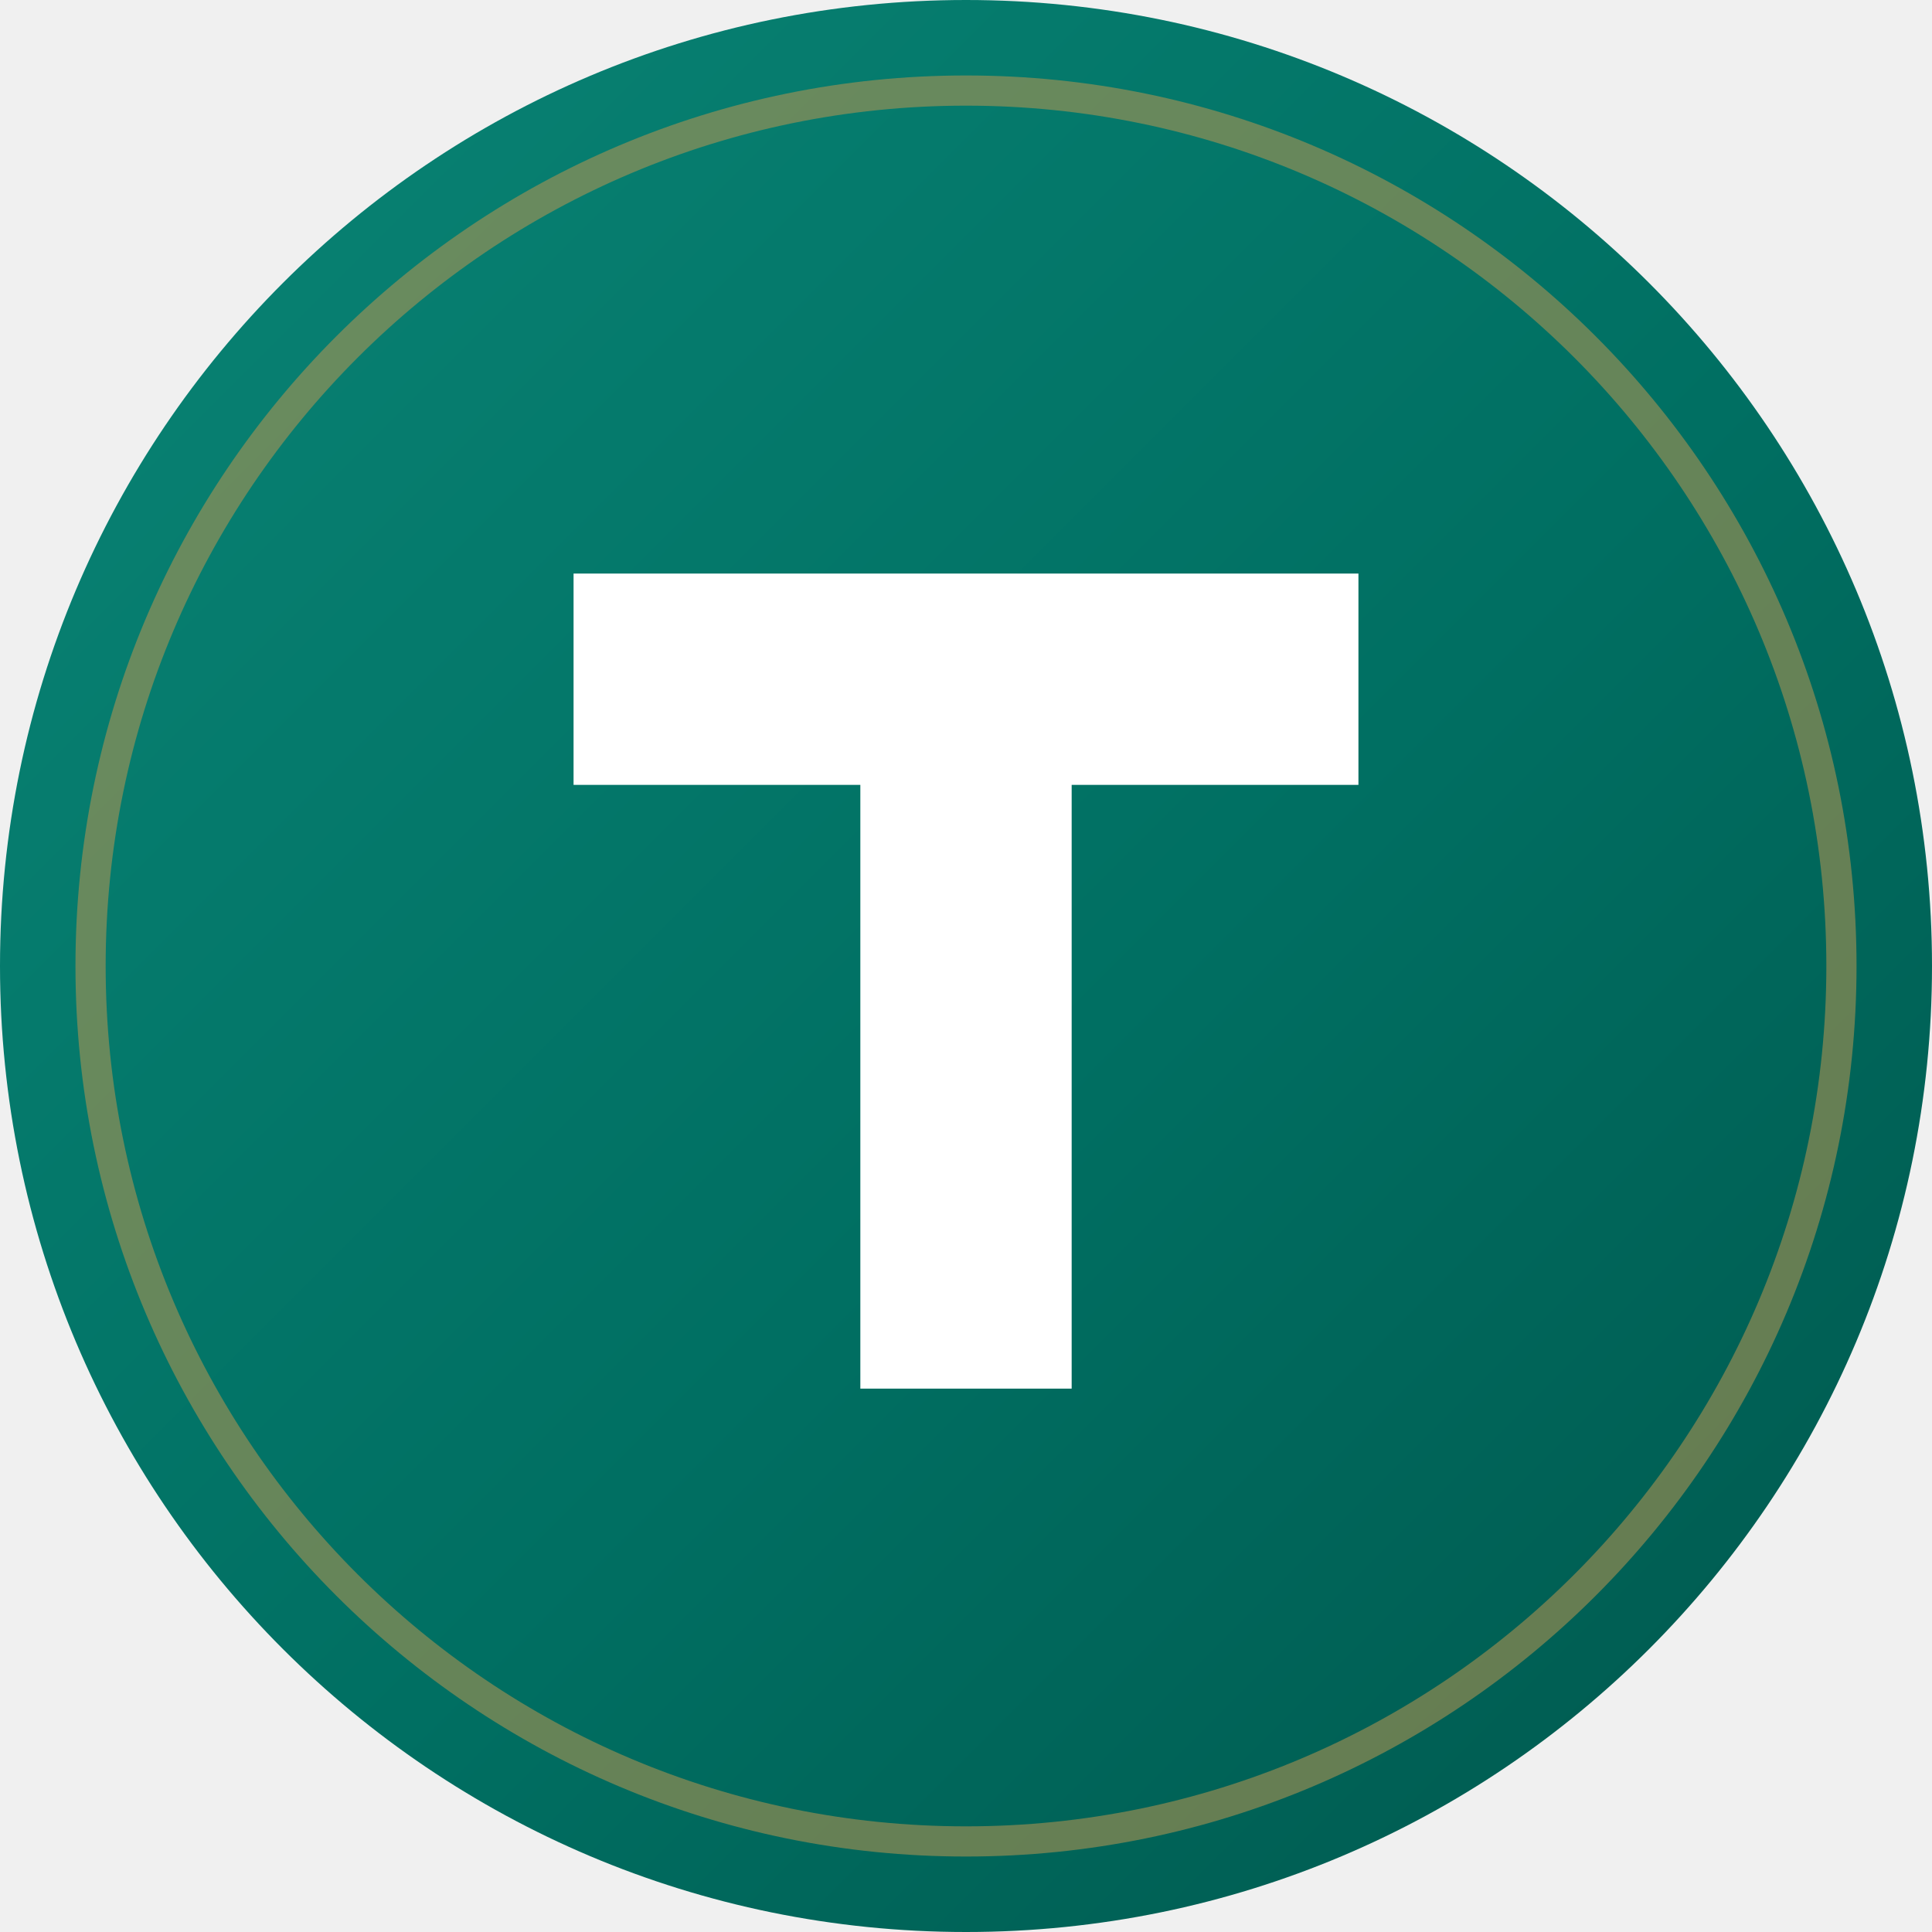
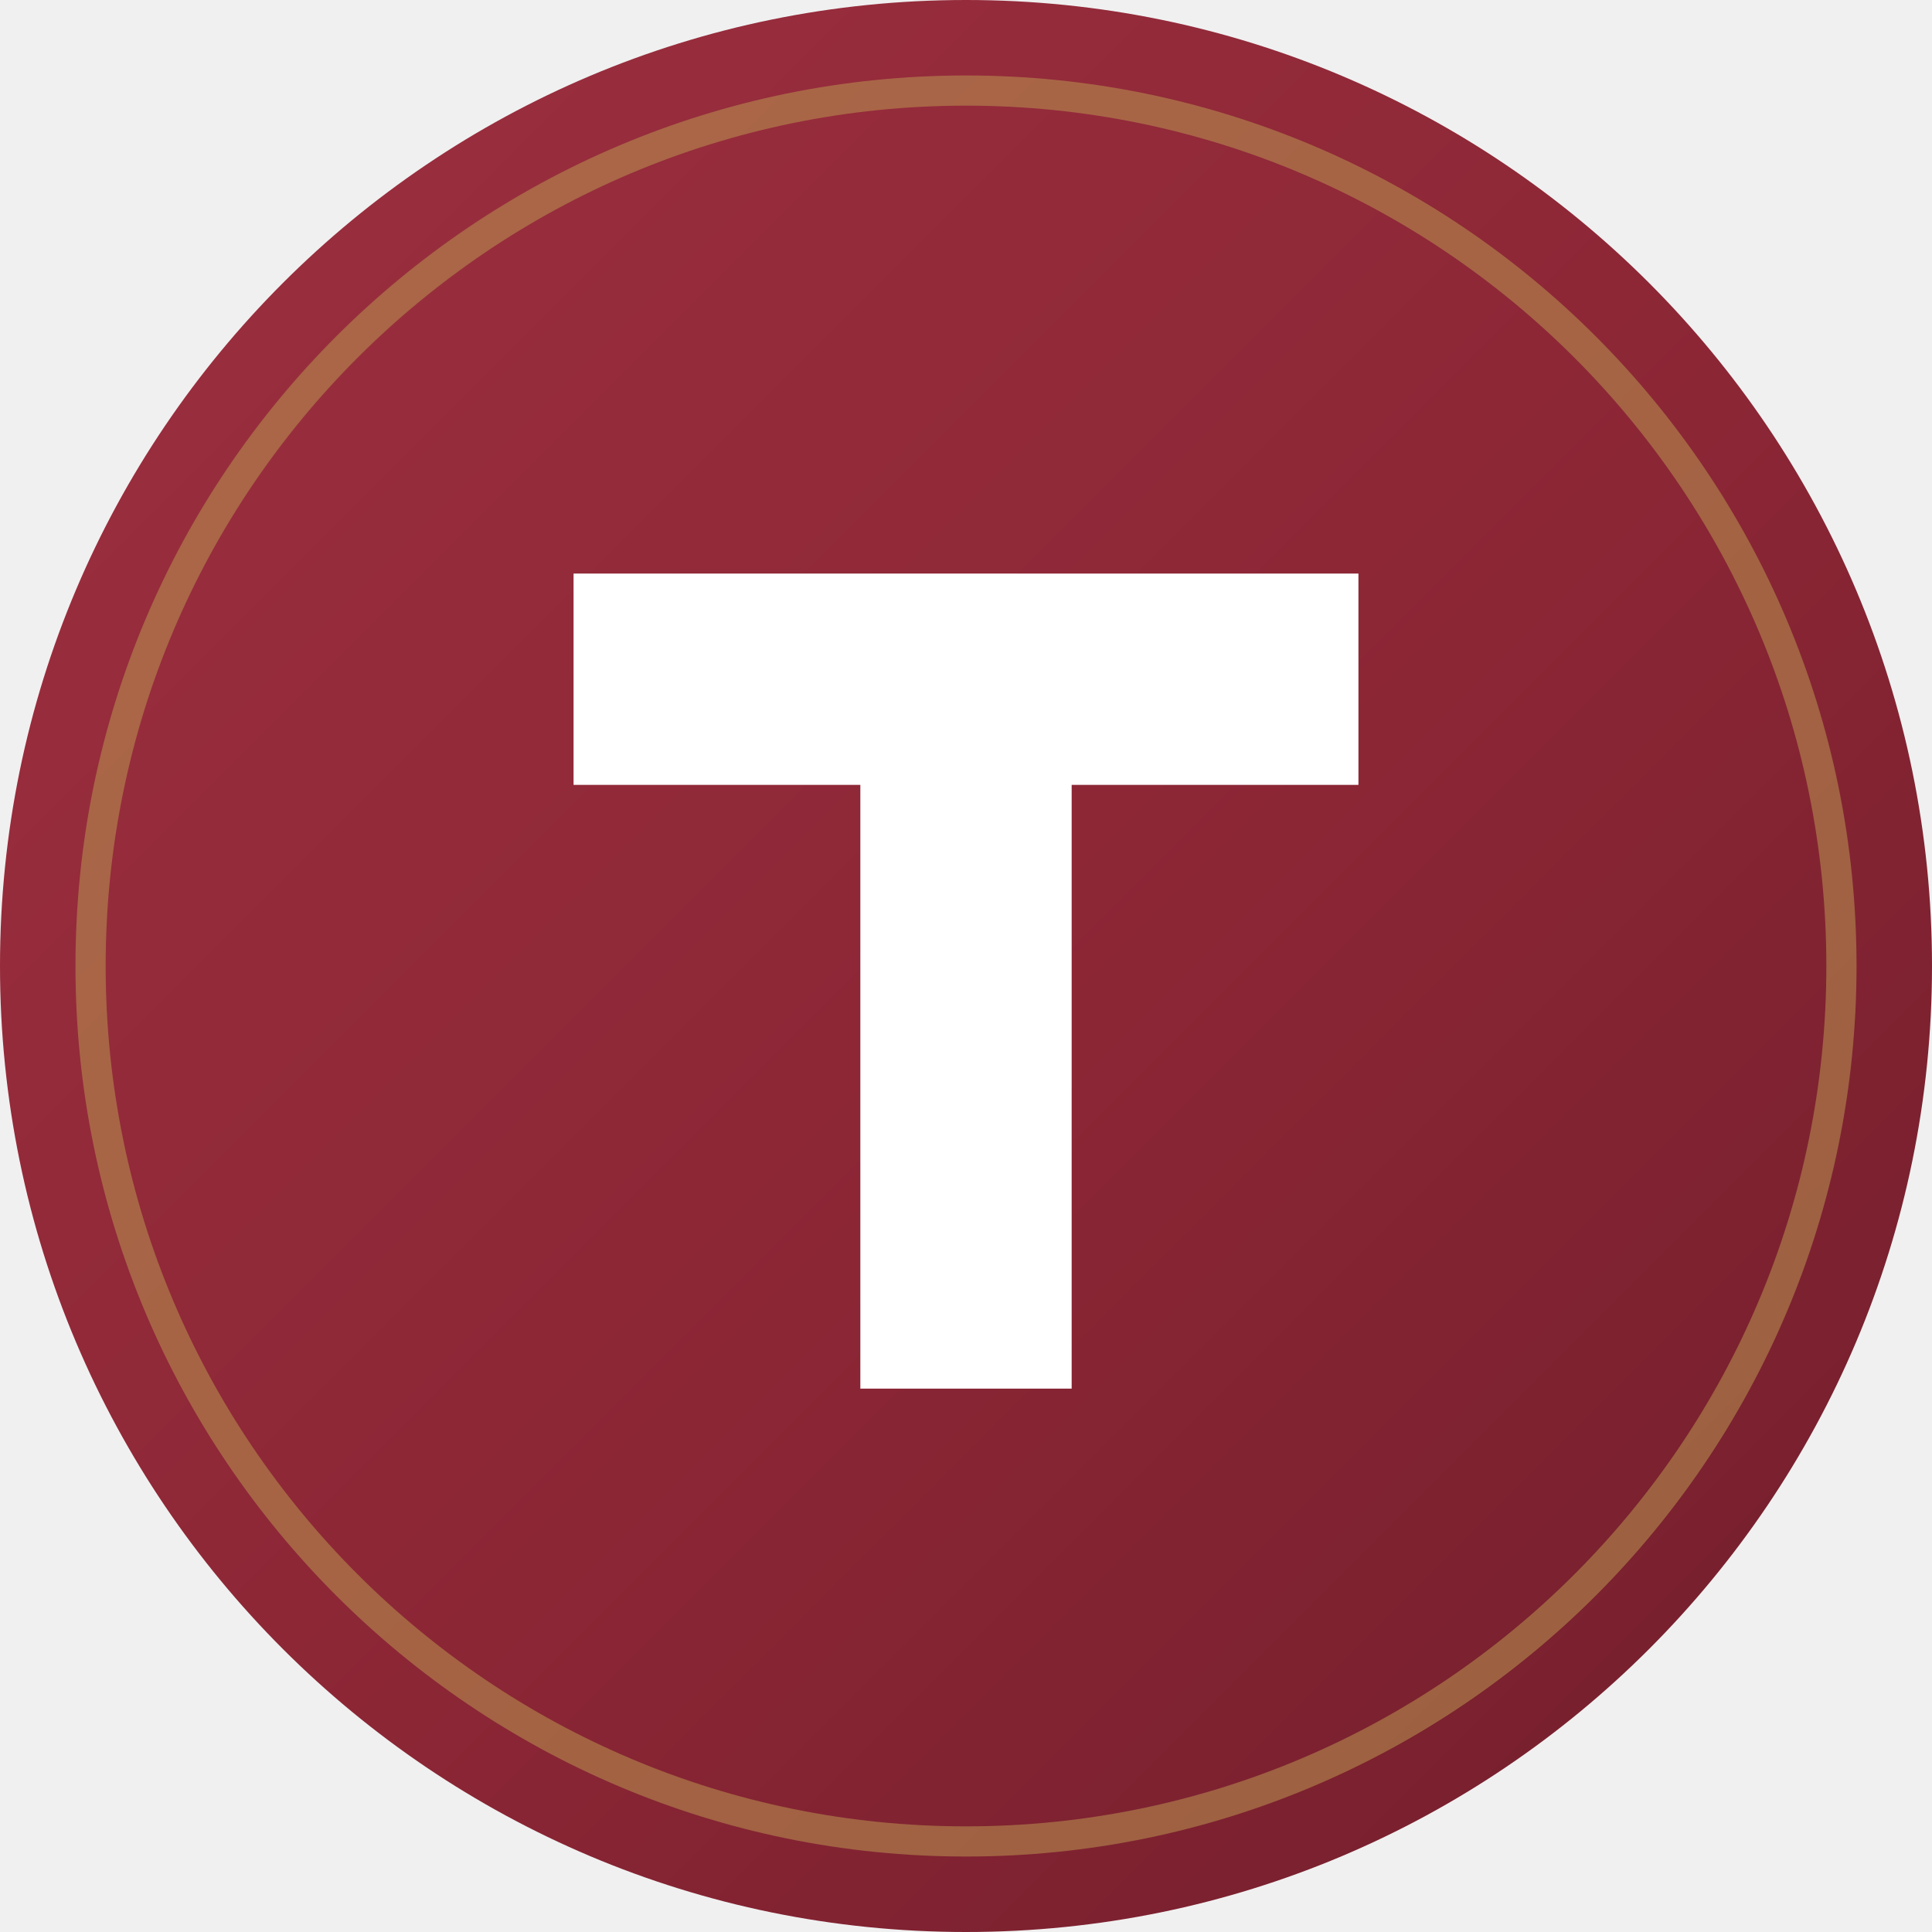
<svg xmlns="http://www.w3.org/2000/svg" viewBox="0 0 128 128" width="128" height="128">
  <defs>
    <linearGradient id="g" x1="0" y1="0" x2="1" y2="1">
-       <stop offset="0" stop-color="#0a8576" />
-       <stop offset="0.55" stop-color="#006f62" />
-       <stop offset="1" stop-color="#00564c" />
+       <stop offset="0" stop-color="#9d3040" />
+       <stop offset="0.55" stop-color="#8b2635" />
+       <stop offset="1" stop-color="#701d2b" />
    </linearGradient>
  </defs>
  <circle cx="64" cy="64" r="64" fill="url(#g)" />
  <circle cx="64" cy="64" r="58" fill="none" stroke="#ba9551" stroke-opacity="0.55" stroke-width="2" />
  <path d="M38 38h52v14H71v40H57V52H38z" fill="#ffffff" />
</svg>
